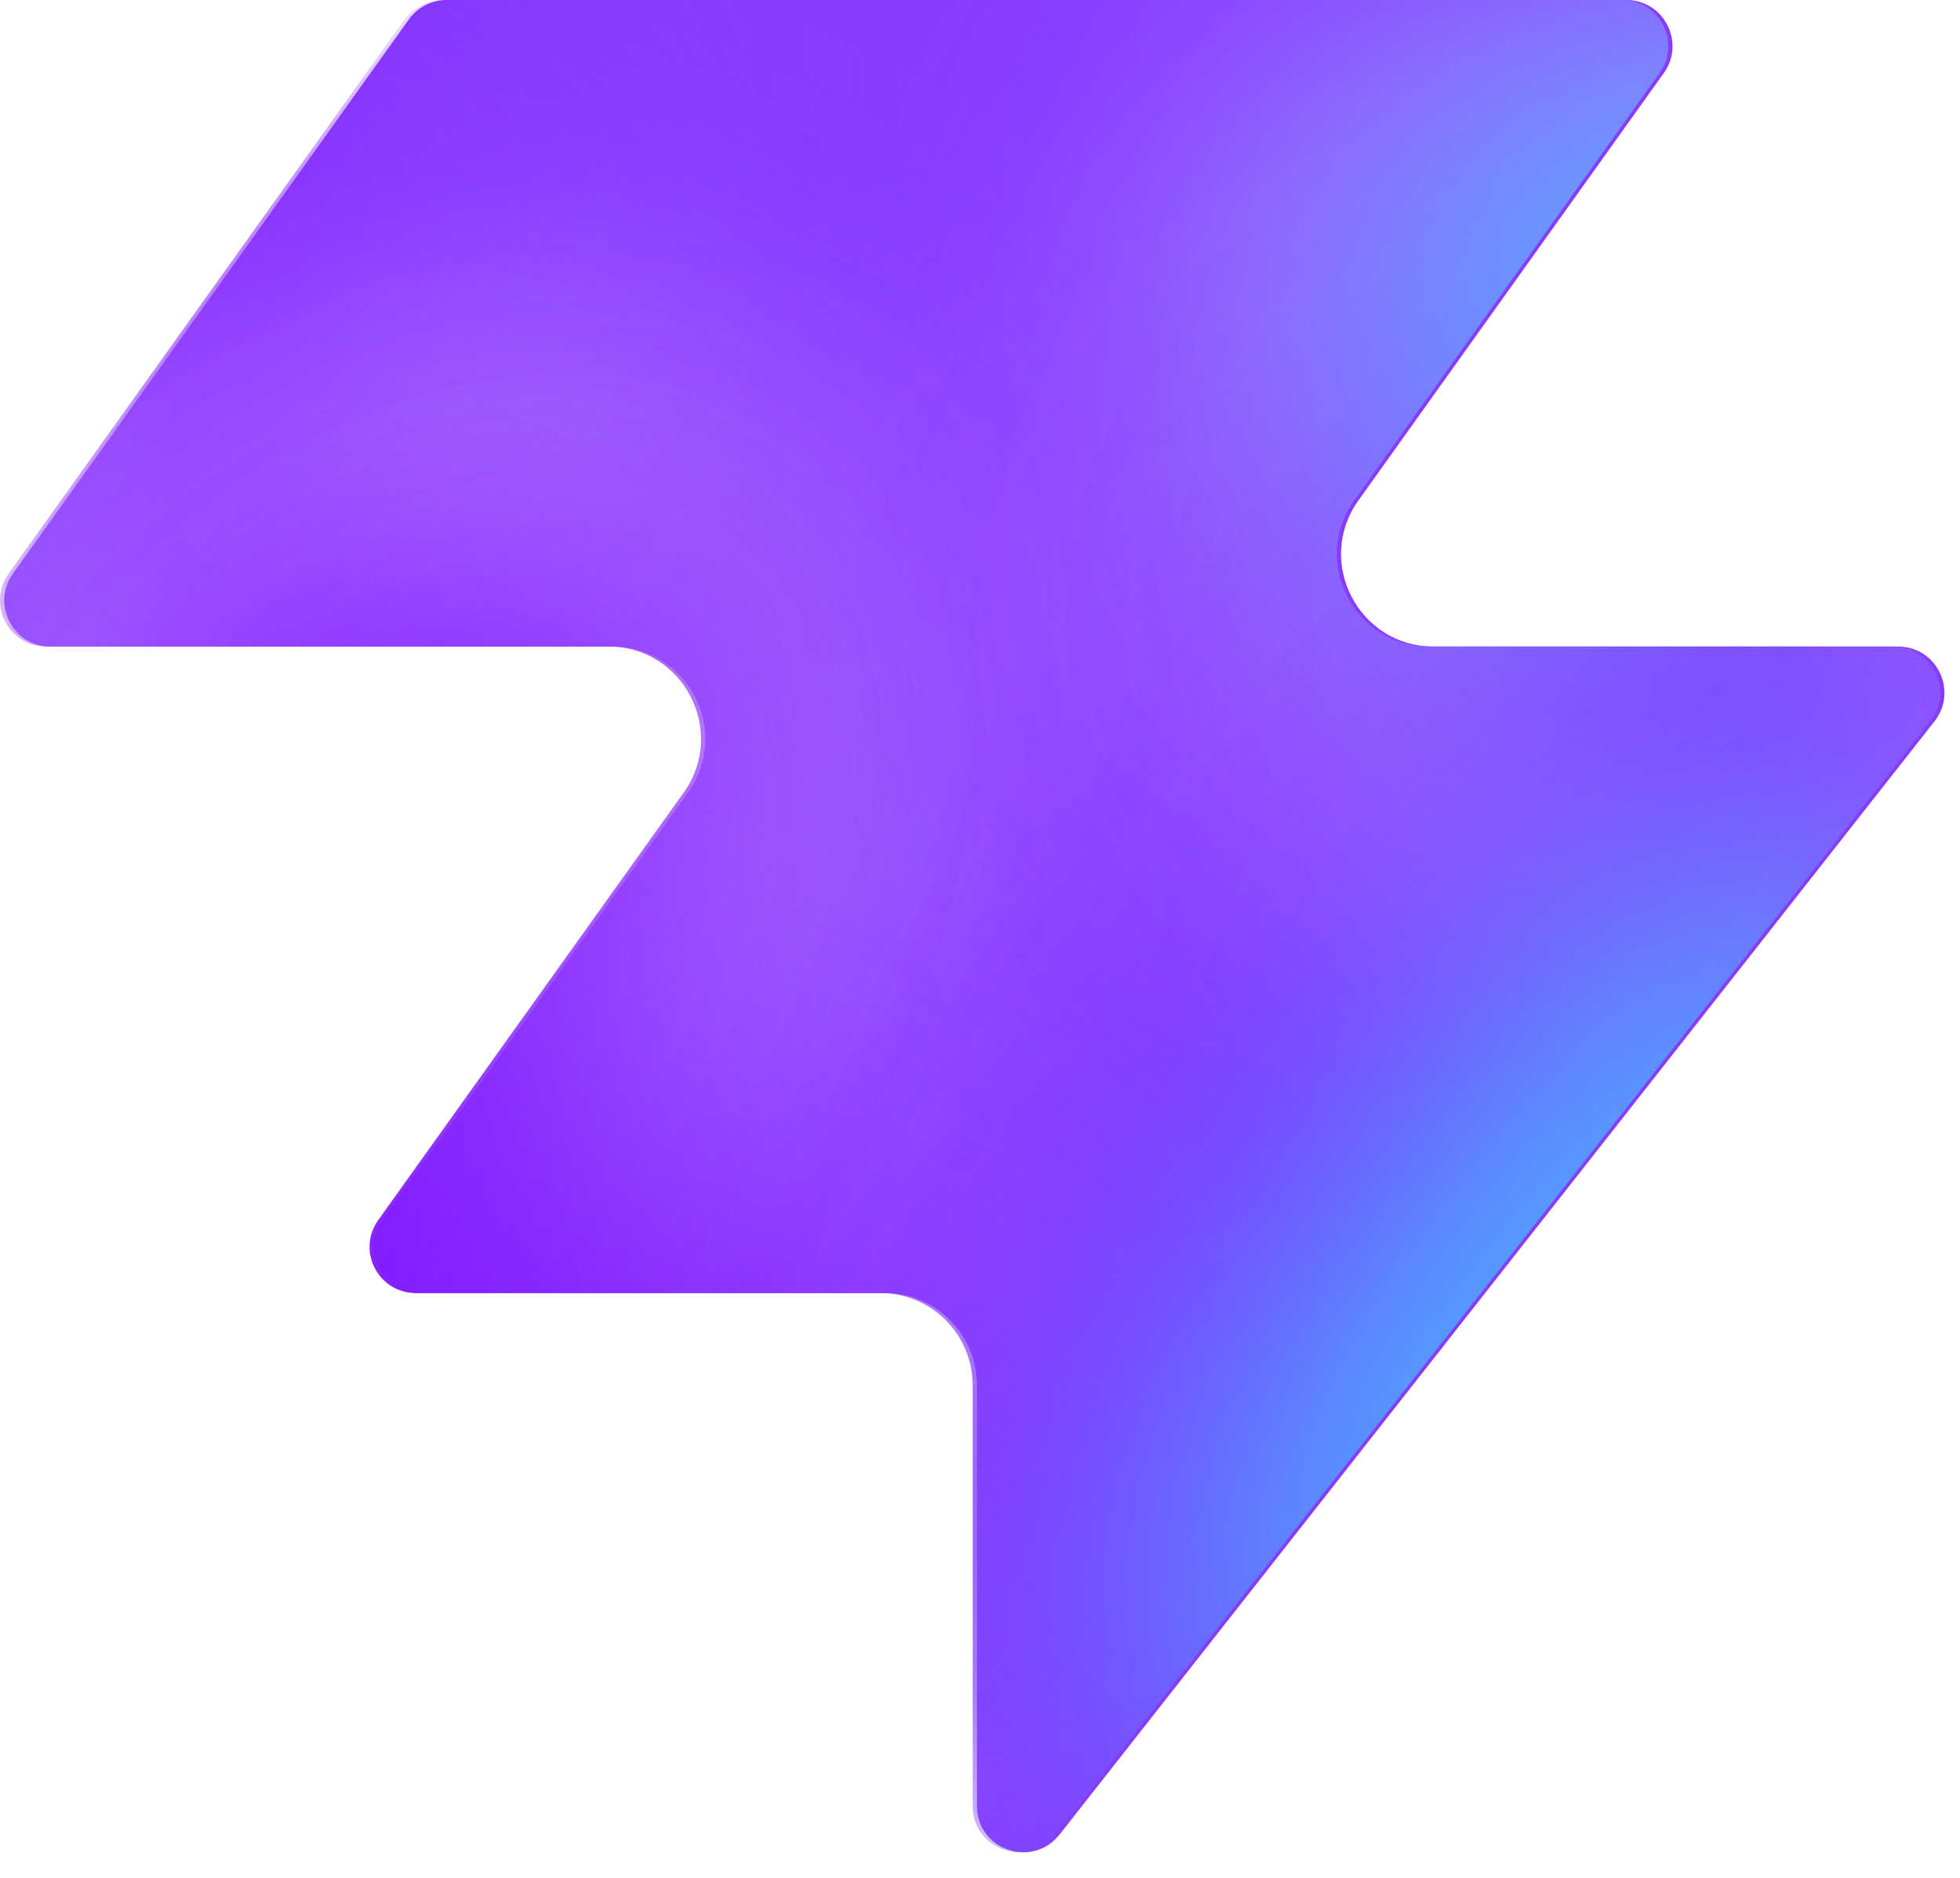
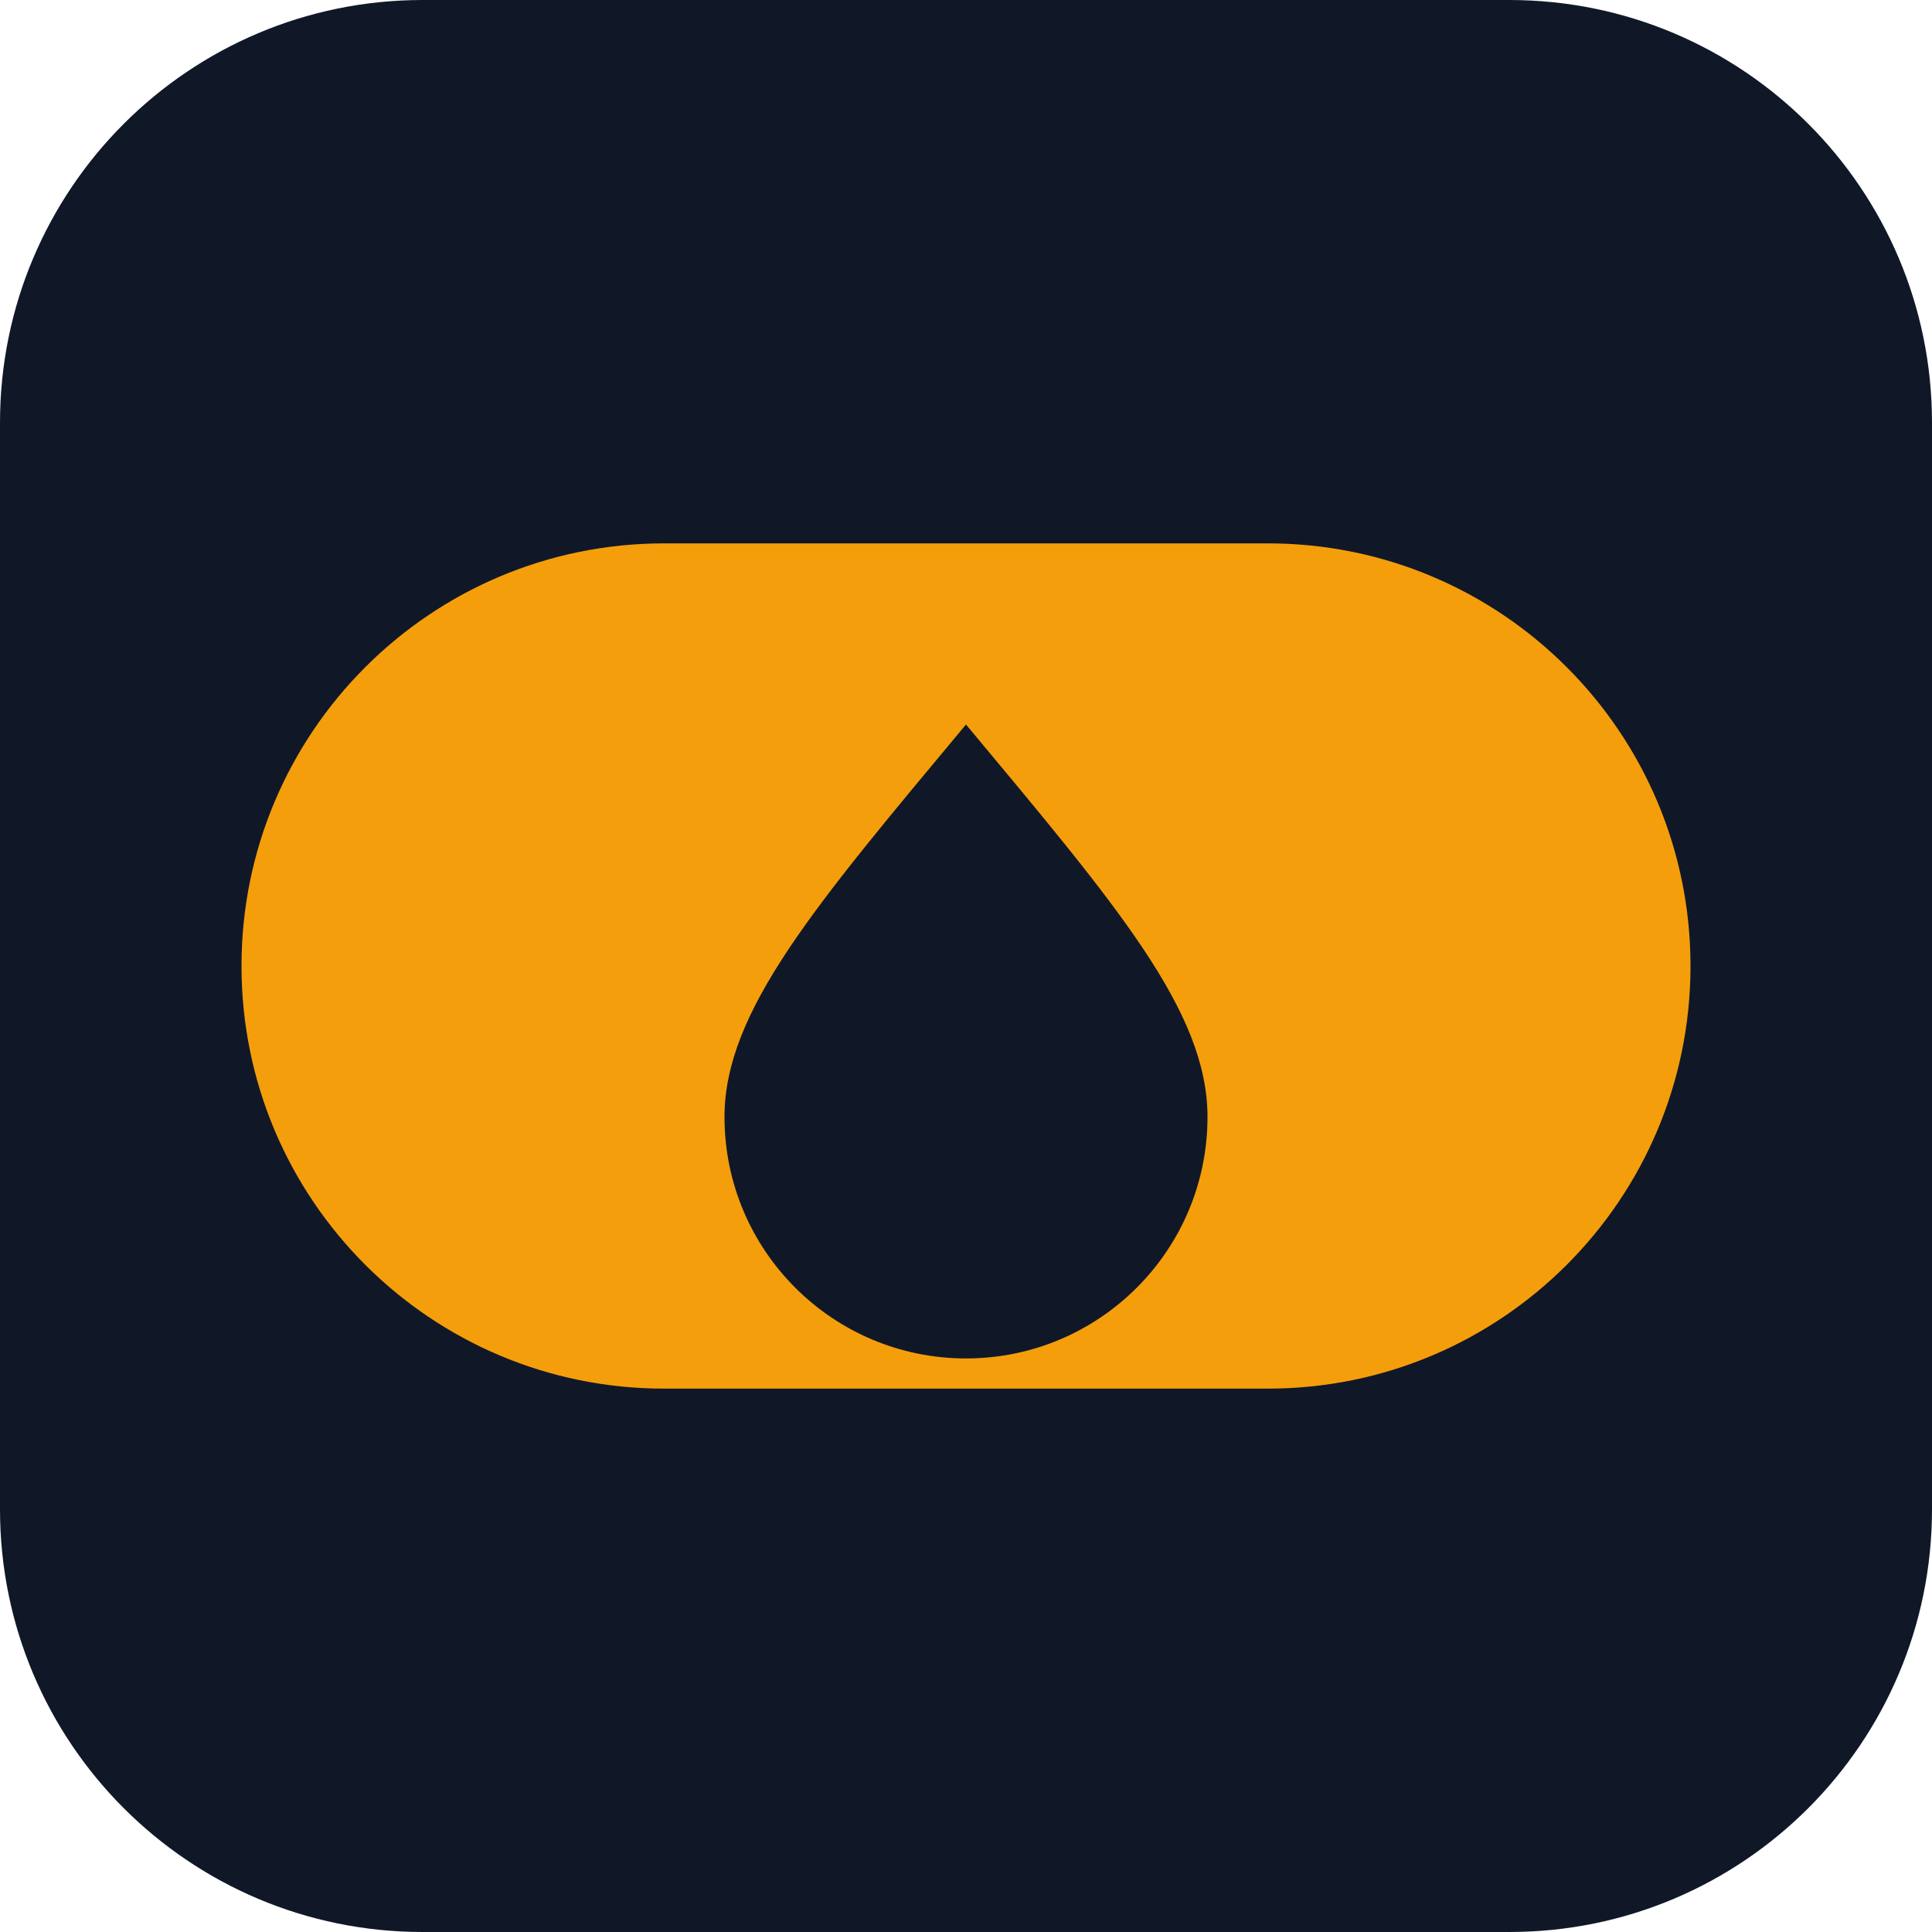
- <svg xmlns="http://www.w3.org/2000/svg" width="48" height="46" fill="none" viewBox="0 0 48 46">
-   <path fill="#863bff" d="M25.946 44.938c-.664.845-2.021.375-2.021-.698V33.937a2.26 2.26 0 0 0-2.262-2.262H10.287c-.92 0-1.456-1.04-.92-1.788l7.48-10.471c1.07-1.497 0-3.578-1.842-3.578H1.237c-.92 0-1.456-1.04-.92-1.788L10.013.474c.214-.297.556-.474.92-.474h28.894c.92 0 1.456 1.04.92 1.788l-7.48 10.471c-1.07 1.498 0 3.579 1.842 3.579h11.377c.943 0 1.473 1.088.89 1.83L25.947 44.94z" style="fill:#863bff;fill:color(display-p3 .525 .23 1);fill-opacity:1" />
-   <mask id="a" width="48" height="46" x="0" y="0" maskUnits="userSpaceOnUse" style="mask-type:alpha">
-     <path fill="#000" d="M25.842 44.938c-.664.844-2.021.375-2.021-.698V33.937a2.26 2.26 0 0 0-2.262-2.262H10.183c-.92 0-1.456-1.04-.92-1.788l7.48-10.471c1.07-1.498 0-3.579-1.842-3.579H1.133c-.92 0-1.456-1.04-.92-1.787L9.91.473c.214-.297.556-.474.92-.474h28.894c.92 0 1.456 1.04.92 1.788l-7.48 10.471c-1.07 1.498 0 3.578 1.842 3.578h11.377c.943 0 1.473 1.088.89 1.832L25.843 44.94z" style="fill:#000;fill-opacity:1" />
-   </mask>
-   <g mask="url(#a)">
-     <g filter="url(#b)">
-       <ellipse cx="5.508" cy="14.704" fill="#ede6ff" rx="5.508" ry="14.704" style="fill:#ede6ff;fill:color(display-p3 .927 .903 1);fill-opacity:1" transform="matrix(.00324 1 1 -.00324 -4.47 31.516)" />
-     </g>
-     <g filter="url(#c)">
-       <ellipse cx="10.399" cy="29.851" fill="#ede6ff" rx="10.399" ry="29.851" style="fill:#ede6ff;fill:color(display-p3 .927 .903 1);fill-opacity:1" transform="matrix(.00324 1 1 -.00324 -39.328 7.883)" />
-     </g>
-     <g filter="url(#d)">
-       <ellipse cx="5.508" cy="30.487" fill="#7e14ff" rx="5.508" ry="30.487" style="fill:#7e14ff;fill:color(display-p3 .492 .077 1);fill-opacity:1" transform="rotate(89.814 -25.913 -14.639)scale(1 -1)" />
-     </g>
-     <g filter="url(#e)">
-       <ellipse cx="5.508" cy="30.599" fill="#7e14ff" rx="5.508" ry="30.599" style="fill:#7e14ff;fill:color(display-p3 .492 .077 1);fill-opacity:1" transform="rotate(89.814 -32.644 -3.334)scale(1 -1)" />
-     </g>
-     <g filter="url(#f)">
-       <ellipse cx="5.508" cy="30.599" fill="#7e14ff" rx="5.508" ry="30.599" style="fill:#7e14ff;fill:color(display-p3 .492 .077 1);fill-opacity:1" transform="matrix(.00324 1 1 -.00324 -34.34 30.47)" />
-     </g>
-     <g filter="url(#g)">
-       <ellipse cx="14.072" cy="22.078" fill="#ede6ff" rx="14.072" ry="22.078" style="fill:#ede6ff;fill:color(display-p3 .927 .903 1);fill-opacity:1" transform="rotate(93.35 24.506 48.493)scale(-1 1)" />
-     </g>
-     <g filter="url(#h)">
-       <ellipse cx="3.47" cy="21.501" fill="#7e14ff" rx="3.47" ry="21.501" style="fill:#7e14ff;fill:color(display-p3 .492 .077 1);fill-opacity:1" transform="rotate(89.009 28.708 47.59)scale(-1 1)" />
-     </g>
-     <g filter="url(#i)">
-       <ellipse cx="3.47" cy="21.501" fill="#7e14ff" rx="3.47" ry="21.501" style="fill:#7e14ff;fill:color(display-p3 .492 .077 1);fill-opacity:1" transform="rotate(89.009 28.708 47.59)scale(-1 1)" />
-     </g>
-     <g filter="url(#j)">
-       <ellipse cx=".387" cy="8.972" fill="#7e14ff" rx="4.407" ry="29.108" style="fill:#7e14ff;fill:color(display-p3 .492 .077 1);fill-opacity:1" transform="rotate(39.51 .387 8.972)" />
-     </g>
-     <g filter="url(#k)">
-       <ellipse cx="47.523" cy="-6.092" fill="#7e14ff" rx="4.407" ry="29.108" style="fill:#7e14ff;fill:color(display-p3 .492 .077 1);fill-opacity:1" transform="rotate(37.892 47.523 -6.092)" />
-     </g>
-     <g filter="url(#l)">
-       <ellipse cx="41.412" cy="6.333" fill="#47bfff" rx="5.971" ry="9.665" style="fill:#47bfff;fill:color(display-p3 .28 .748 1);fill-opacity:1" transform="rotate(37.892 41.412 6.333)" />
-     </g>
-     <g filter="url(#m)">
-       <ellipse cx="-1.879" cy="38.332" fill="#7e14ff" rx="4.407" ry="29.108" style="fill:#7e14ff;fill:color(display-p3 .492 .077 1);fill-opacity:1" transform="rotate(37.892 -1.88 38.332)" />
-     </g>
-     <g filter="url(#n)">
-       <ellipse cx="-1.879" cy="38.332" fill="#7e14ff" rx="4.407" ry="29.108" style="fill:#7e14ff;fill:color(display-p3 .492 .077 1);fill-opacity:1" transform="rotate(37.892 -1.88 38.332)" />
-     </g>
-     <g filter="url(#o)">
-       <ellipse cx="35.651" cy="29.907" fill="#7e14ff" rx="4.407" ry="29.108" style="fill:#7e14ff;fill:color(display-p3 .492 .077 1);fill-opacity:1" transform="rotate(37.892 35.651 29.907)" />
-     </g>
-     <g filter="url(#p)">
-       <ellipse cx="38.418" cy="32.4" fill="#47bfff" rx="5.971" ry="15.297" style="fill:#47bfff;fill:color(display-p3 .28 .748 1);fill-opacity:1" transform="rotate(37.892 38.418 32.4)" />
-     </g>
-   </g>
-   <defs>
-     <filter id="b" width="60.045" height="41.654" x="-19.77" y="16.149" color-interpolation-filters="sRGB" filterUnits="userSpaceOnUse">
-       <feFlood flood-opacity="0" result="BackgroundImageFix" />
-       <feBlend in="SourceGraphic" in2="BackgroundImageFix" result="shape" />
-       <feGaussianBlur result="effect1_foregroundBlur_2002_17158" stdDeviation="7.659" />
-     </filter>
-     <filter id="c" width="90.34" height="51.437" x="-54.613" y="-7.533" color-interpolation-filters="sRGB" filterUnits="userSpaceOnUse">
-       <feFlood flood-opacity="0" result="BackgroundImageFix" />
-       <feBlend in="SourceGraphic" in2="BackgroundImageFix" result="shape" />
-       <feGaussianBlur result="effect1_foregroundBlur_2002_17158" stdDeviation="7.659" />
-     </filter>
-     <filter id="d" width="79.355" height="29.4" x="-49.64" y="2.03" color-interpolation-filters="sRGB" filterUnits="userSpaceOnUse">
-       <feFlood flood-opacity="0" result="BackgroundImageFix" />
-       <feBlend in="SourceGraphic" in2="BackgroundImageFix" result="shape" />
-       <feGaussianBlur result="effect1_foregroundBlur_2002_17158" stdDeviation="4.596" />
-     </filter>
-     <filter id="e" width="79.579" height="29.4" x="-45.045" y="20.029" color-interpolation-filters="sRGB" filterUnits="userSpaceOnUse">
-       <feFlood flood-opacity="0" result="BackgroundImageFix" />
-       <feBlend in="SourceGraphic" in2="BackgroundImageFix" result="shape" />
-       <feGaussianBlur result="effect1_foregroundBlur_2002_17158" stdDeviation="4.596" />
-     </filter>
-     <filter id="f" width="79.579" height="29.4" x="-43.513" y="21.178" color-interpolation-filters="sRGB" filterUnits="userSpaceOnUse">
-       <feFlood flood-opacity="0" result="BackgroundImageFix" />
-       <feBlend in="SourceGraphic" in2="BackgroundImageFix" result="shape" />
-       <feGaussianBlur result="effect1_foregroundBlur_2002_17158" stdDeviation="4.596" />
-     </filter>
-     <filter id="g" width="74.749" height="58.852" x="15.756" y="-17.901" color-interpolation-filters="sRGB" filterUnits="userSpaceOnUse">
-       <feFlood flood-opacity="0" result="BackgroundImageFix" />
-       <feBlend in="SourceGraphic" in2="BackgroundImageFix" result="shape" />
-       <feGaussianBlur result="effect1_foregroundBlur_2002_17158" stdDeviation="7.659" />
-     </filter>
-     <filter id="h" width="61.377" height="25.362" x="23.548" y="2.284" color-interpolation-filters="sRGB" filterUnits="userSpaceOnUse">
-       <feFlood flood-opacity="0" result="BackgroundImageFix" />
-       <feBlend in="SourceGraphic" in2="BackgroundImageFix" result="shape" />
-       <feGaussianBlur result="effect1_foregroundBlur_2002_17158" stdDeviation="4.596" />
-     </filter>
-     <filter id="i" width="61.377" height="25.362" x="23.548" y="2.284" color-interpolation-filters="sRGB" filterUnits="userSpaceOnUse">
-       <feFlood flood-opacity="0" result="BackgroundImageFix" />
-       <feBlend in="SourceGraphic" in2="BackgroundImageFix" result="shape" />
-       <feGaussianBlur result="effect1_foregroundBlur_2002_17158" stdDeviation="4.596" />
-     </filter>
-     <filter id="j" width="56.045" height="63.649" x="-27.636" y="-22.853" color-interpolation-filters="sRGB" filterUnits="userSpaceOnUse">
-       <feFlood flood-opacity="0" result="BackgroundImageFix" />
-       <feBlend in="SourceGraphic" in2="BackgroundImageFix" result="shape" />
-       <feGaussianBlur result="effect1_foregroundBlur_2002_17158" stdDeviation="4.596" />
-     </filter>
-     <filter id="k" width="54.814" height="64.646" x="20.116" y="-38.415" color-interpolation-filters="sRGB" filterUnits="userSpaceOnUse">
-       <feFlood flood-opacity="0" result="BackgroundImageFix" />
-       <feBlend in="SourceGraphic" in2="BackgroundImageFix" result="shape" />
-       <feGaussianBlur result="effect1_foregroundBlur_2002_17158" stdDeviation="4.596" />
-     </filter>
-     <filter id="l" width="33.541" height="35.313" x="24.641" y="-11.323" color-interpolation-filters="sRGB" filterUnits="userSpaceOnUse">
-       <feFlood flood-opacity="0" result="BackgroundImageFix" />
-       <feBlend in="SourceGraphic" in2="BackgroundImageFix" result="shape" />
-       <feGaussianBlur result="effect1_foregroundBlur_2002_17158" stdDeviation="4.596" />
-     </filter>
-     <filter id="m" width="54.814" height="64.646" x="-29.286" y="6.009" color-interpolation-filters="sRGB" filterUnits="userSpaceOnUse">
-       <feFlood flood-opacity="0" result="BackgroundImageFix" />
-       <feBlend in="SourceGraphic" in2="BackgroundImageFix" result="shape" />
-       <feGaussianBlur result="effect1_foregroundBlur_2002_17158" stdDeviation="4.596" />
-     </filter>
-     <filter id="n" width="54.814" height="64.646" x="-29.286" y="6.009" color-interpolation-filters="sRGB" filterUnits="userSpaceOnUse">
-       <feFlood flood-opacity="0" result="BackgroundImageFix" />
-       <feBlend in="SourceGraphic" in2="BackgroundImageFix" result="shape" />
-       <feGaussianBlur result="effect1_foregroundBlur_2002_17158" stdDeviation="4.596" />
-     </filter>
-     <filter id="o" width="54.814" height="64.646" x="8.244" y="-2.416" color-interpolation-filters="sRGB" filterUnits="userSpaceOnUse">
-       <feFlood flood-opacity="0" result="BackgroundImageFix" />
-       <feBlend in="SourceGraphic" in2="BackgroundImageFix" result="shape" />
-       <feGaussianBlur result="effect1_foregroundBlur_2002_17158" stdDeviation="4.596" />
-     </filter>
-     <filter id="p" width="39.409" height="43.623" x="18.713" y="10.588" color-interpolation-filters="sRGB" filterUnits="userSpaceOnUse">
-       <feFlood flood-opacity="0" result="BackgroundImageFix" />
-       <feBlend in="SourceGraphic" in2="BackgroundImageFix" result="shape" />
-       <feGaussianBlur result="effect1_foregroundBlur_2002_17158" stdDeviation="4.596" />
-     </filter>
-   </defs>
+ <svg xmlns="http://www.w3.org/2000/svg" viewBox="0 0 64 64" width="64" height="64" role="img" aria-label="AcidTrack">
+   <rect width="64" height="64" rx="14" fill="#101828" />
+   <rect x="8" y="18" width="48" height="28" rx="14" fill="#f59e0b" />
+   <path d="M32 24c5 6 8 9.5 8 13a8 8 0 0 1-16 0c0-3.5 3-7 8-13z" fill="#101828" />
</svg>
